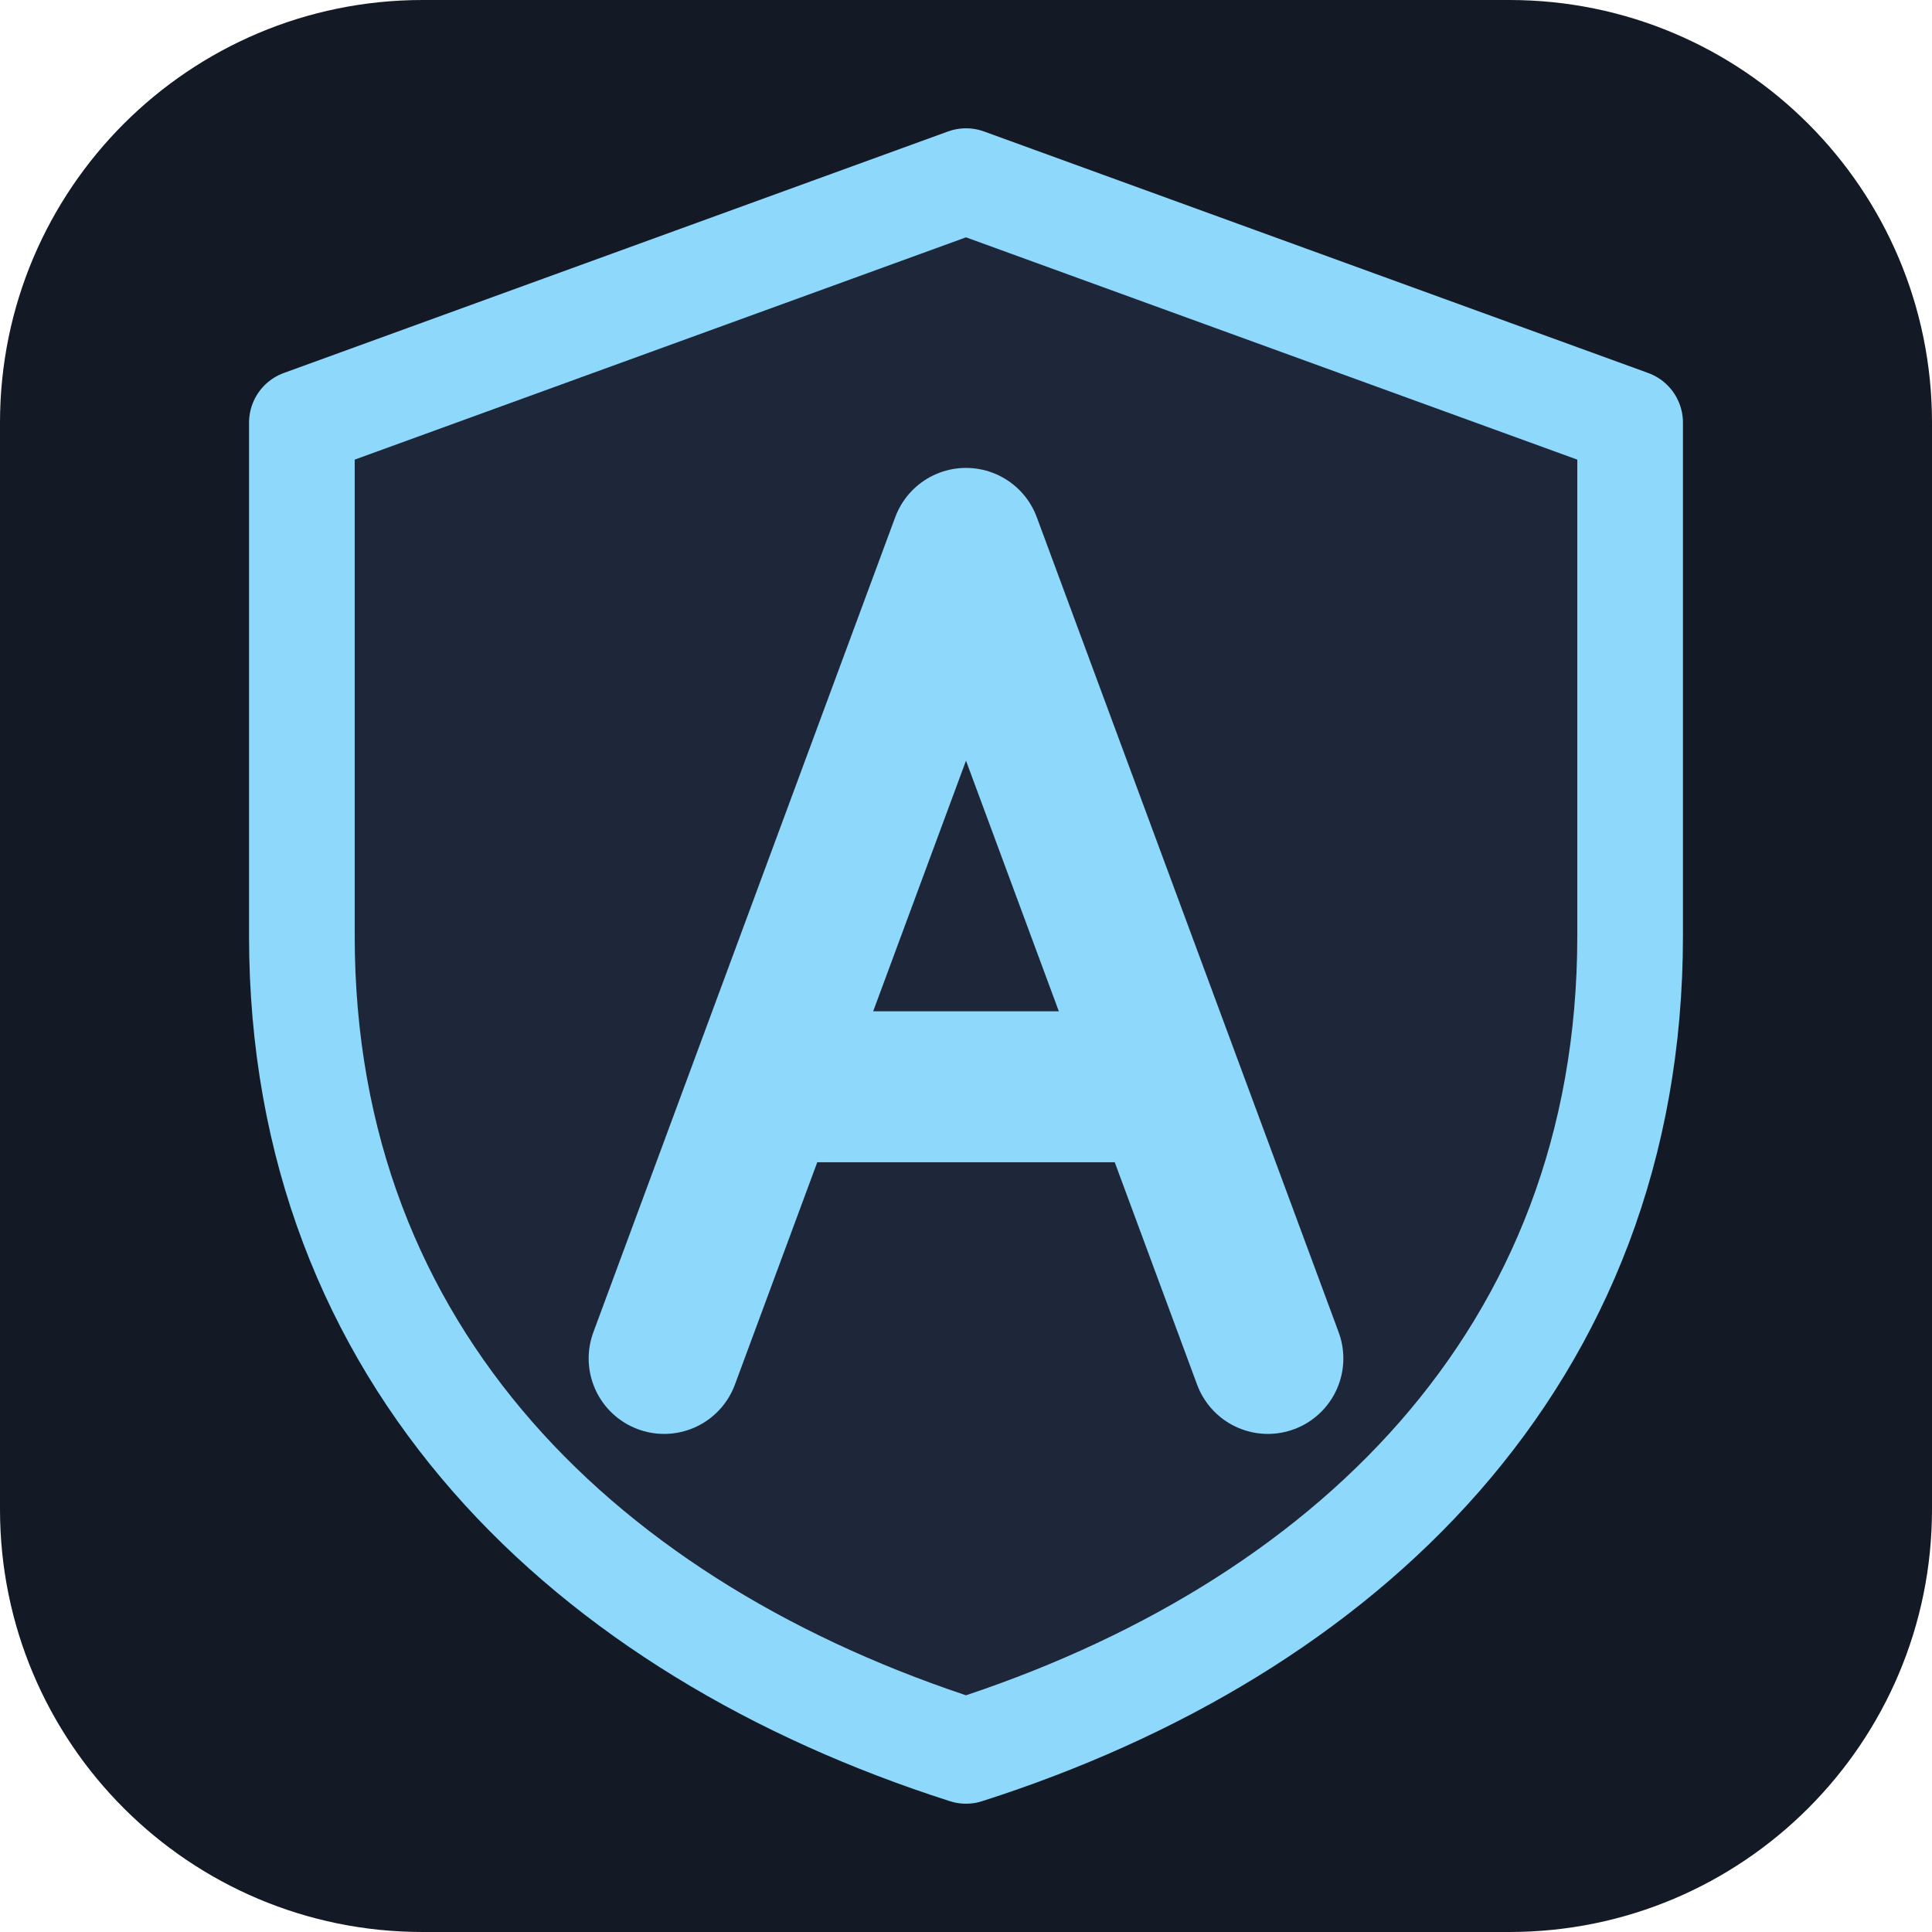
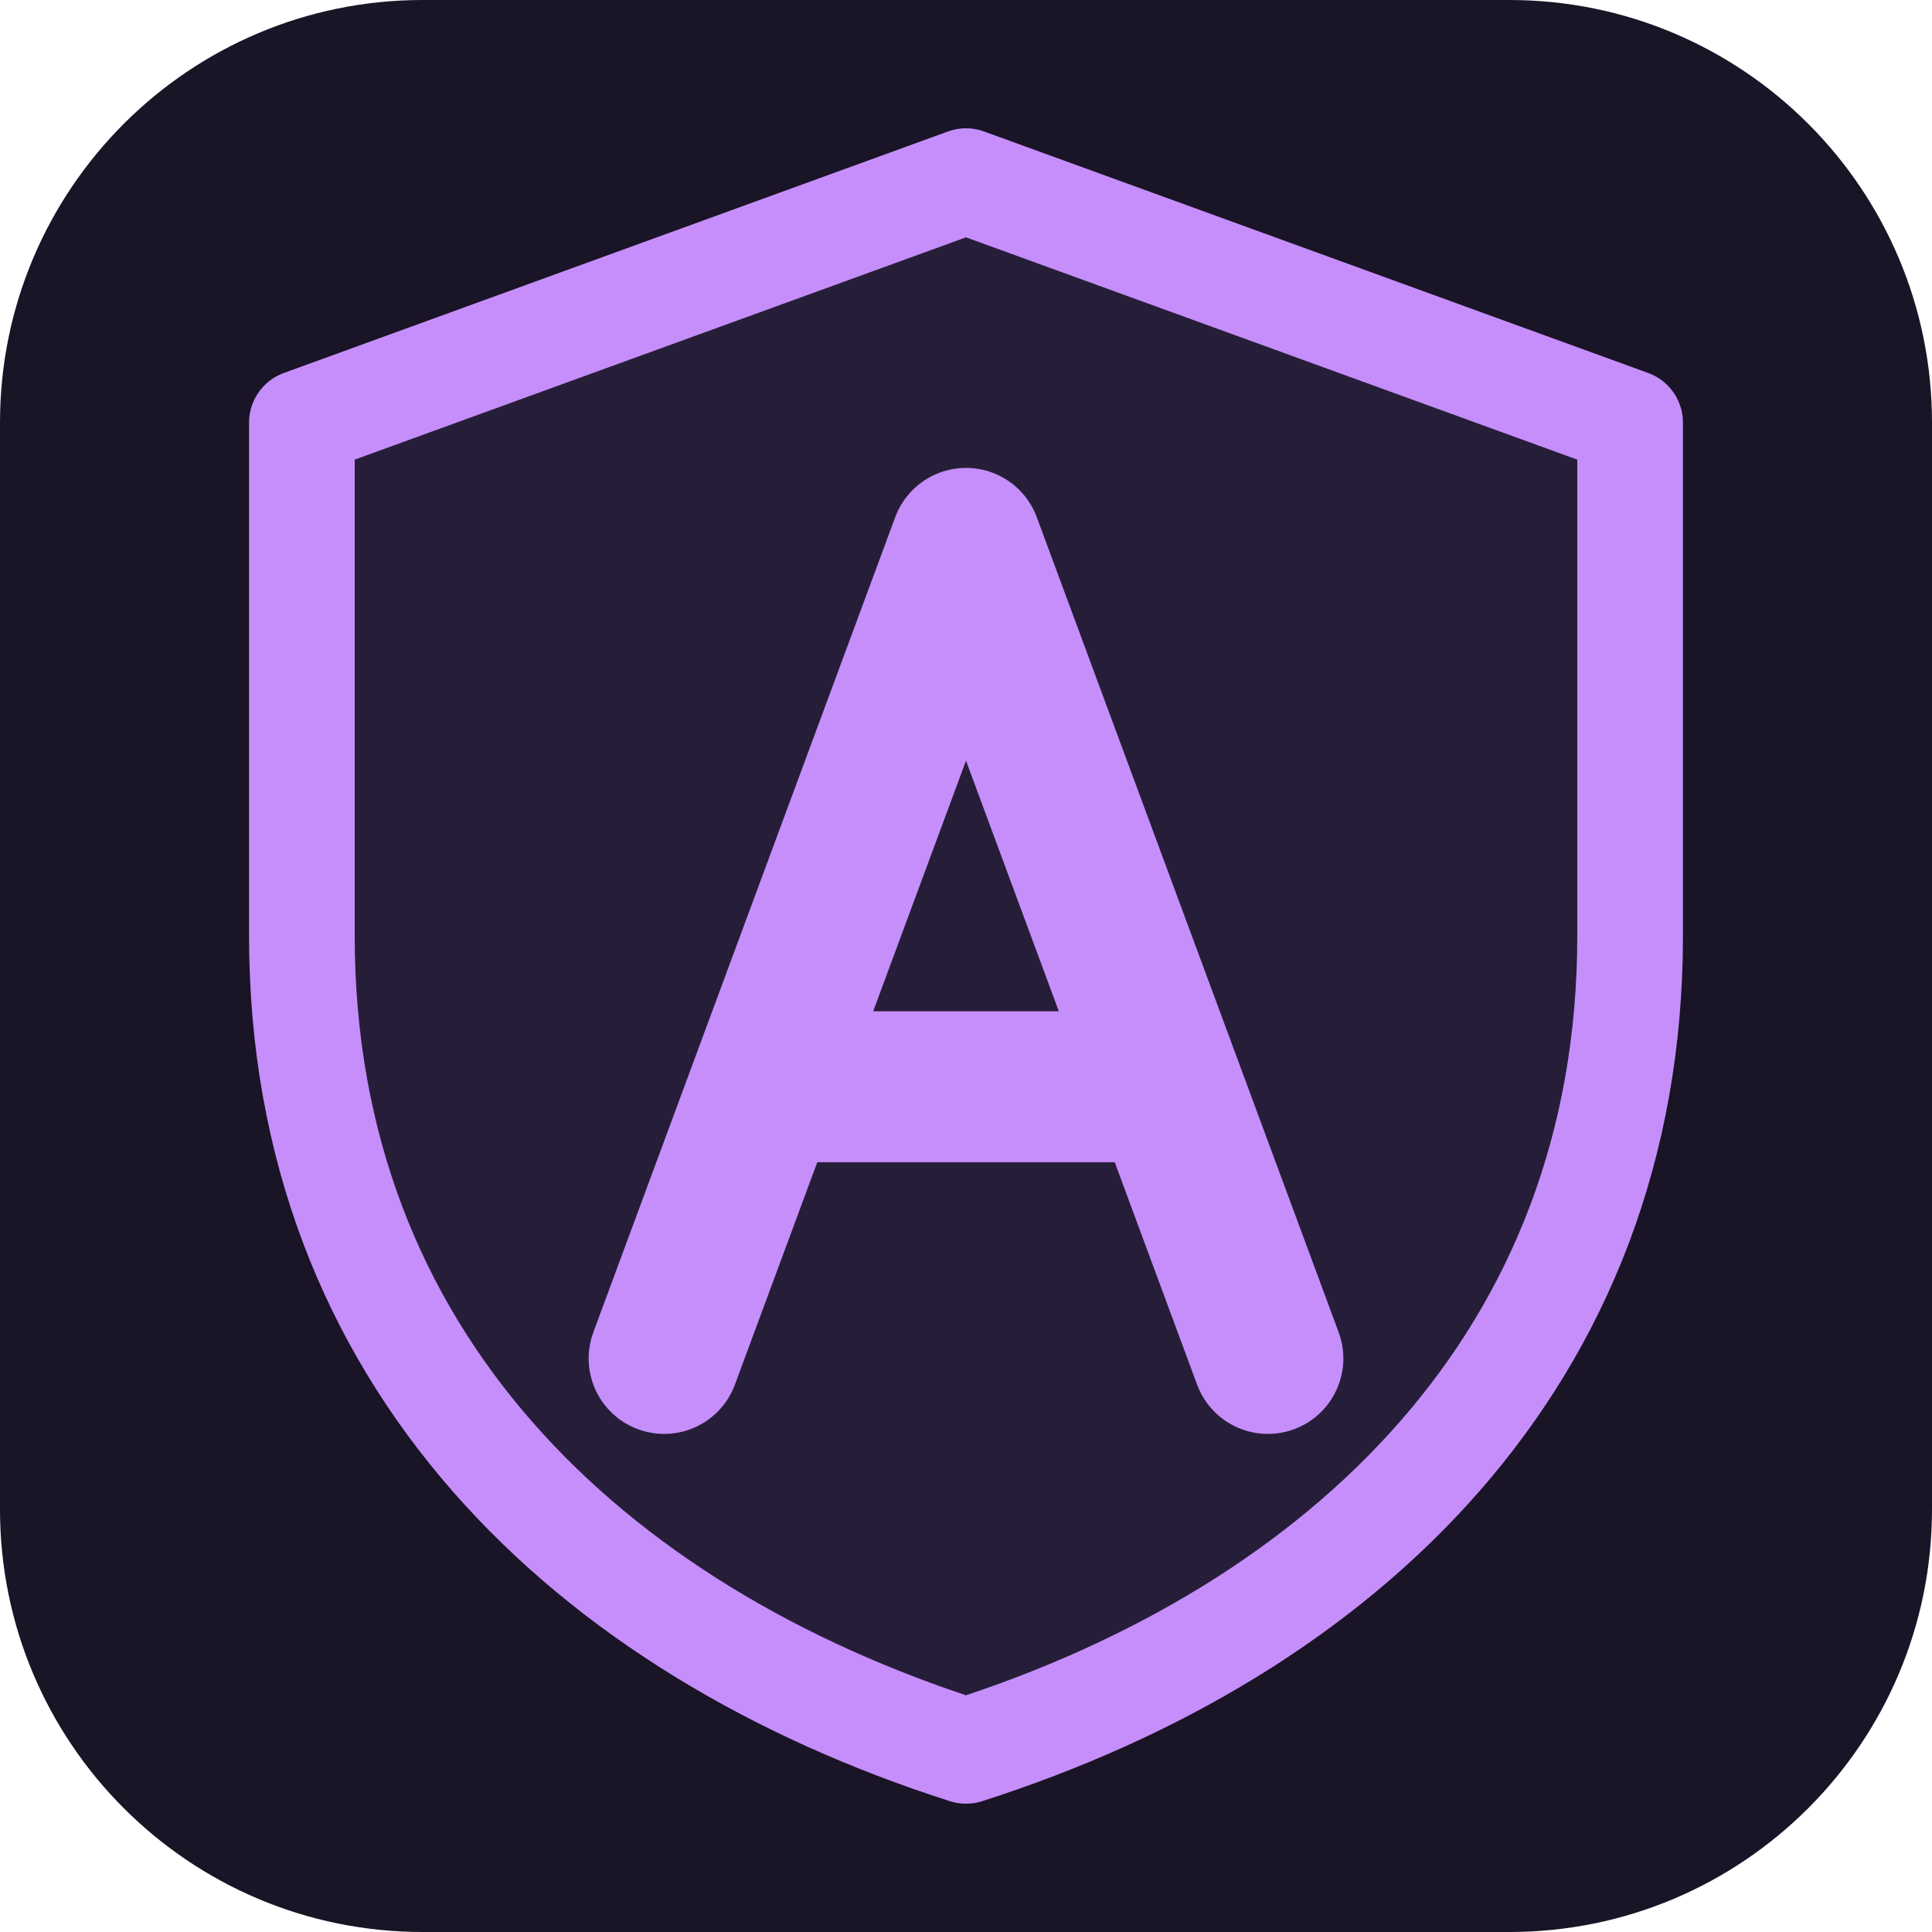
<svg xmlns="http://www.w3.org/2000/svg" viewBox="0 0 64 64">
-   <rect width="64" height="64" rx="14" fill="#141926" />
-   <path d="M32 6 54 14v17c0 14-9.5 23-22 27C19.5 54 10 45 10 31V14z" fill="#1e2639" stroke="#8dd8fb" stroke-width="3.5" stroke-linejoin="round" />
-   <path d="M22 45 32 18l10 27M25.5 36h13" fill="none" stroke="#8dd8fb" stroke-width="5" stroke-linecap="round" stroke-linejoin="round" />
+   <rect width="64" height="64" rx="14" fill="#191426" />
+   <path d="M32 6 54 14v17c0 14-9.5 23-22 27C19.5 54 10 45 10 31V14z" fill="#261e39" stroke="#c68efa" stroke-width="3.5" stroke-linejoin="round" />
+   <path d="M22 45 32 18l10 27M25.5 36h13" fill="none" stroke="#c68efa" stroke-width="5" stroke-linecap="round" stroke-linejoin="round" />
</svg>
